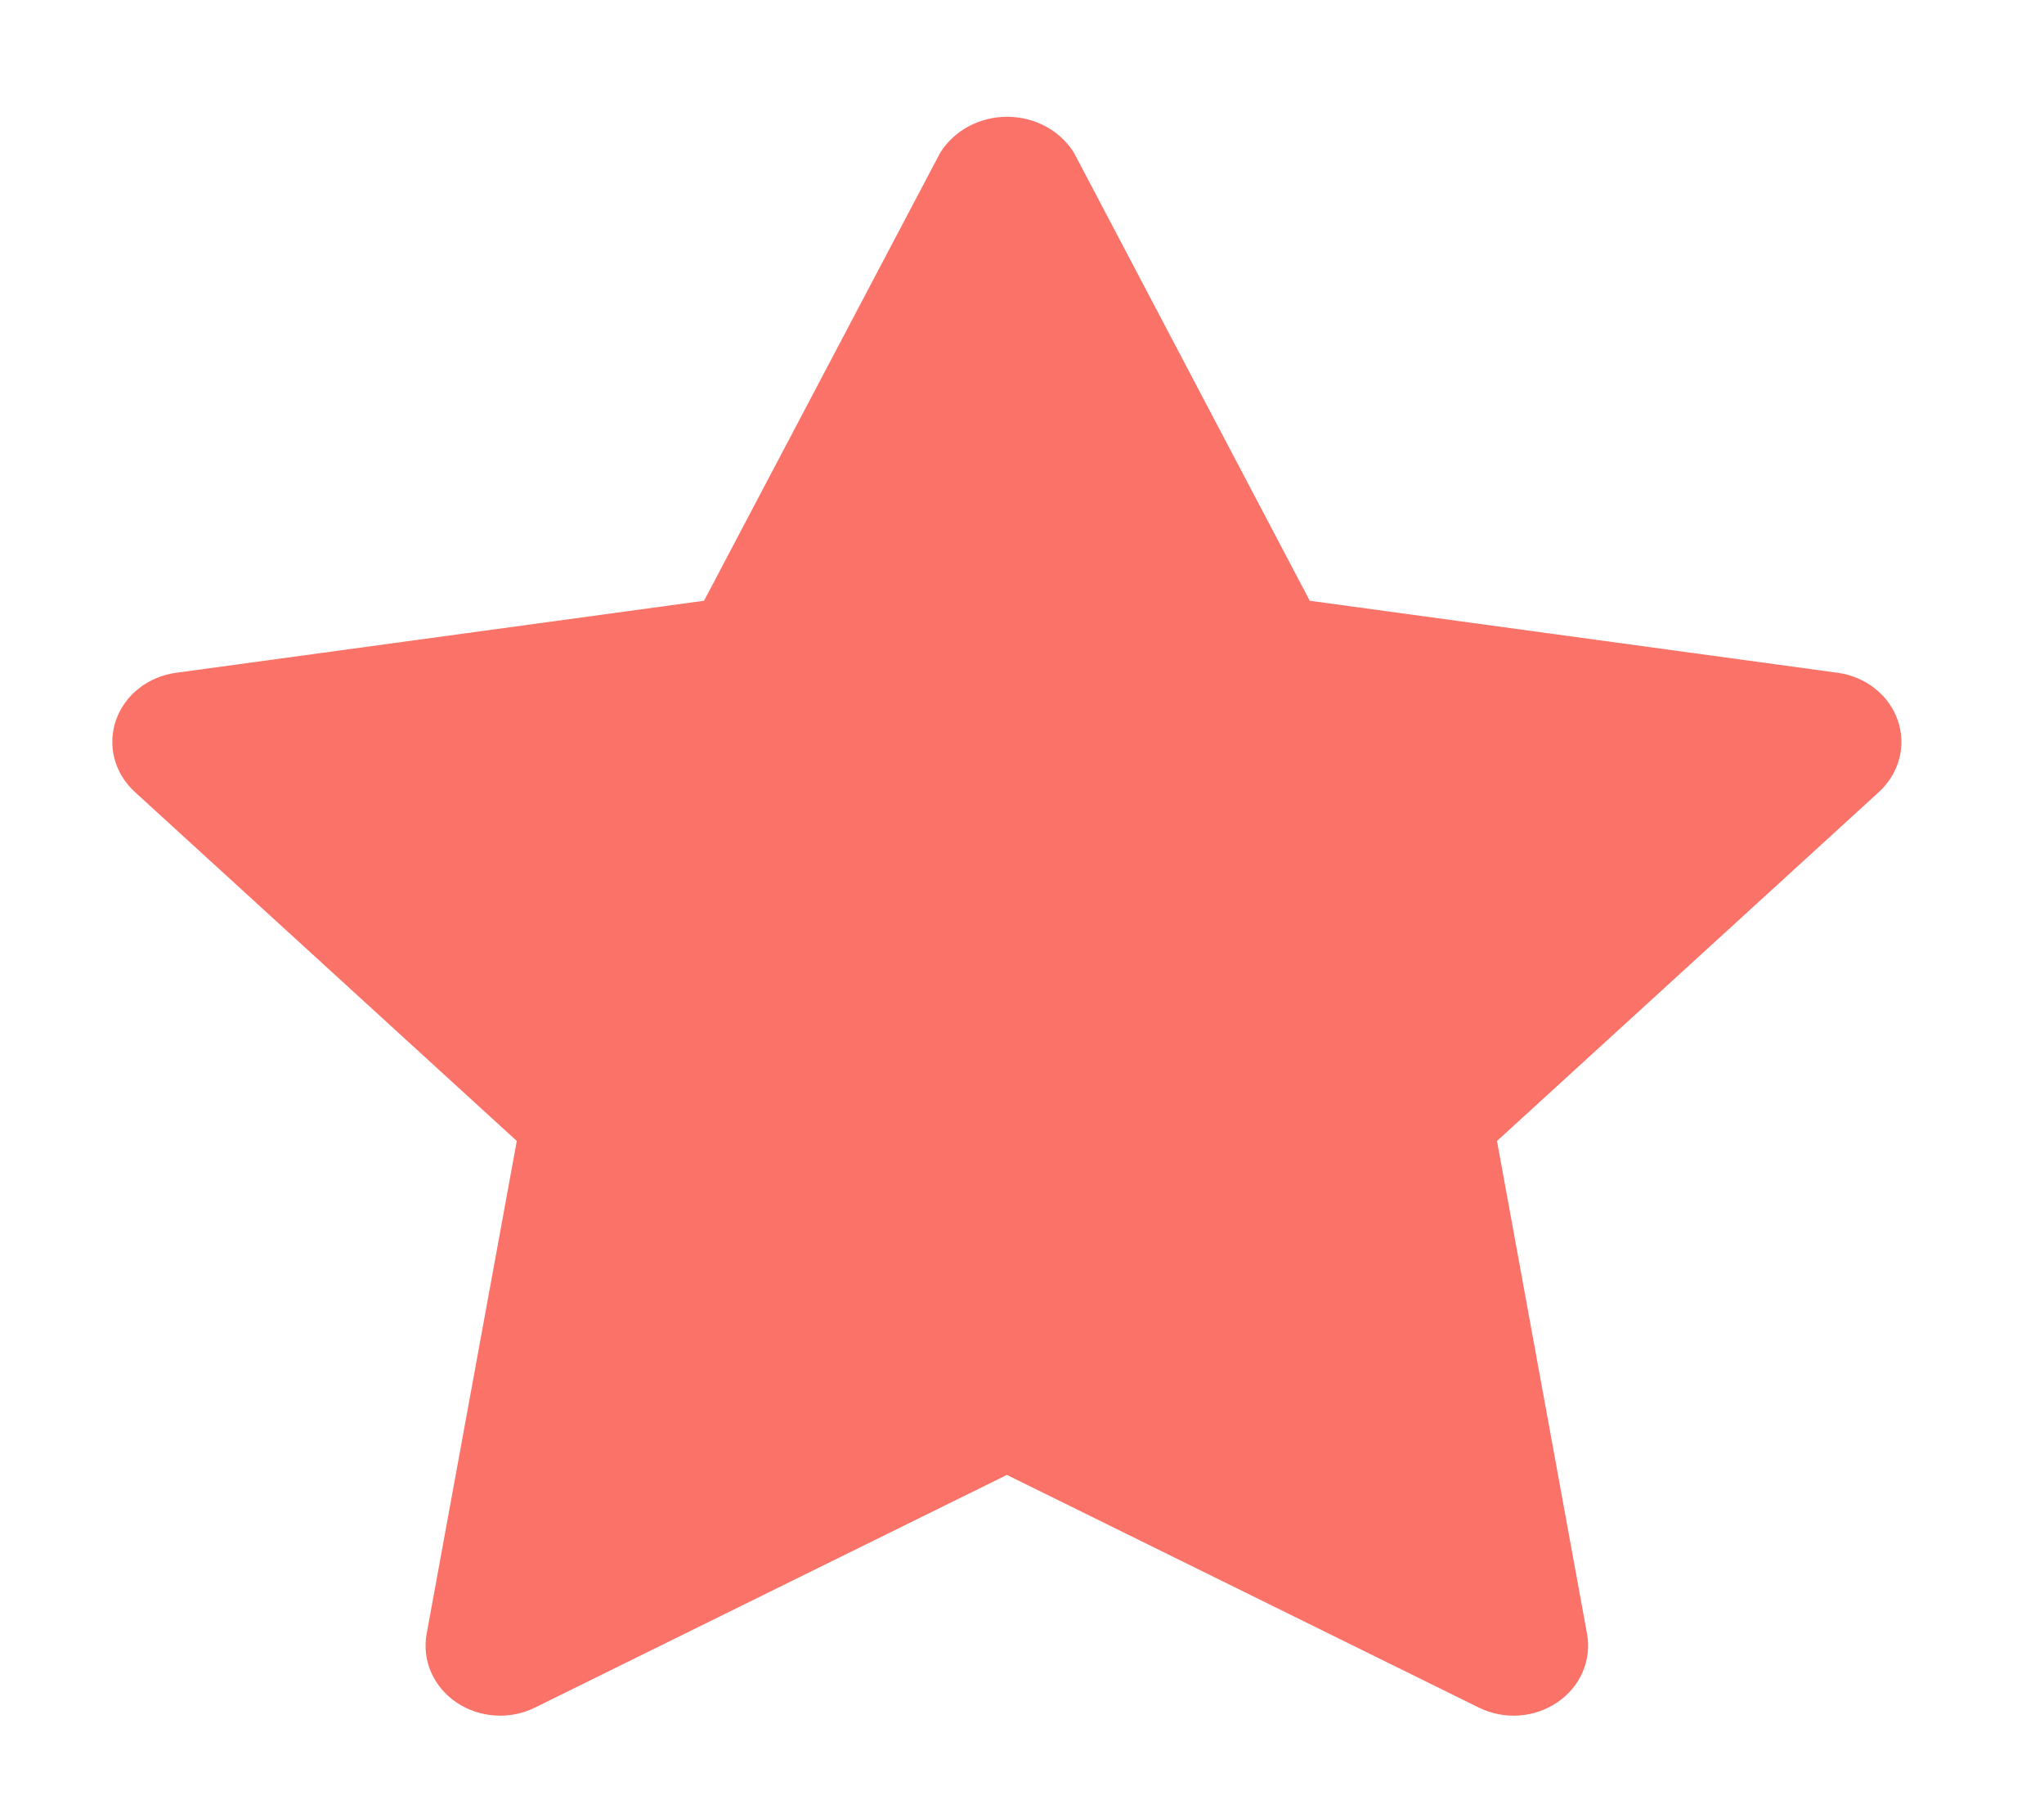
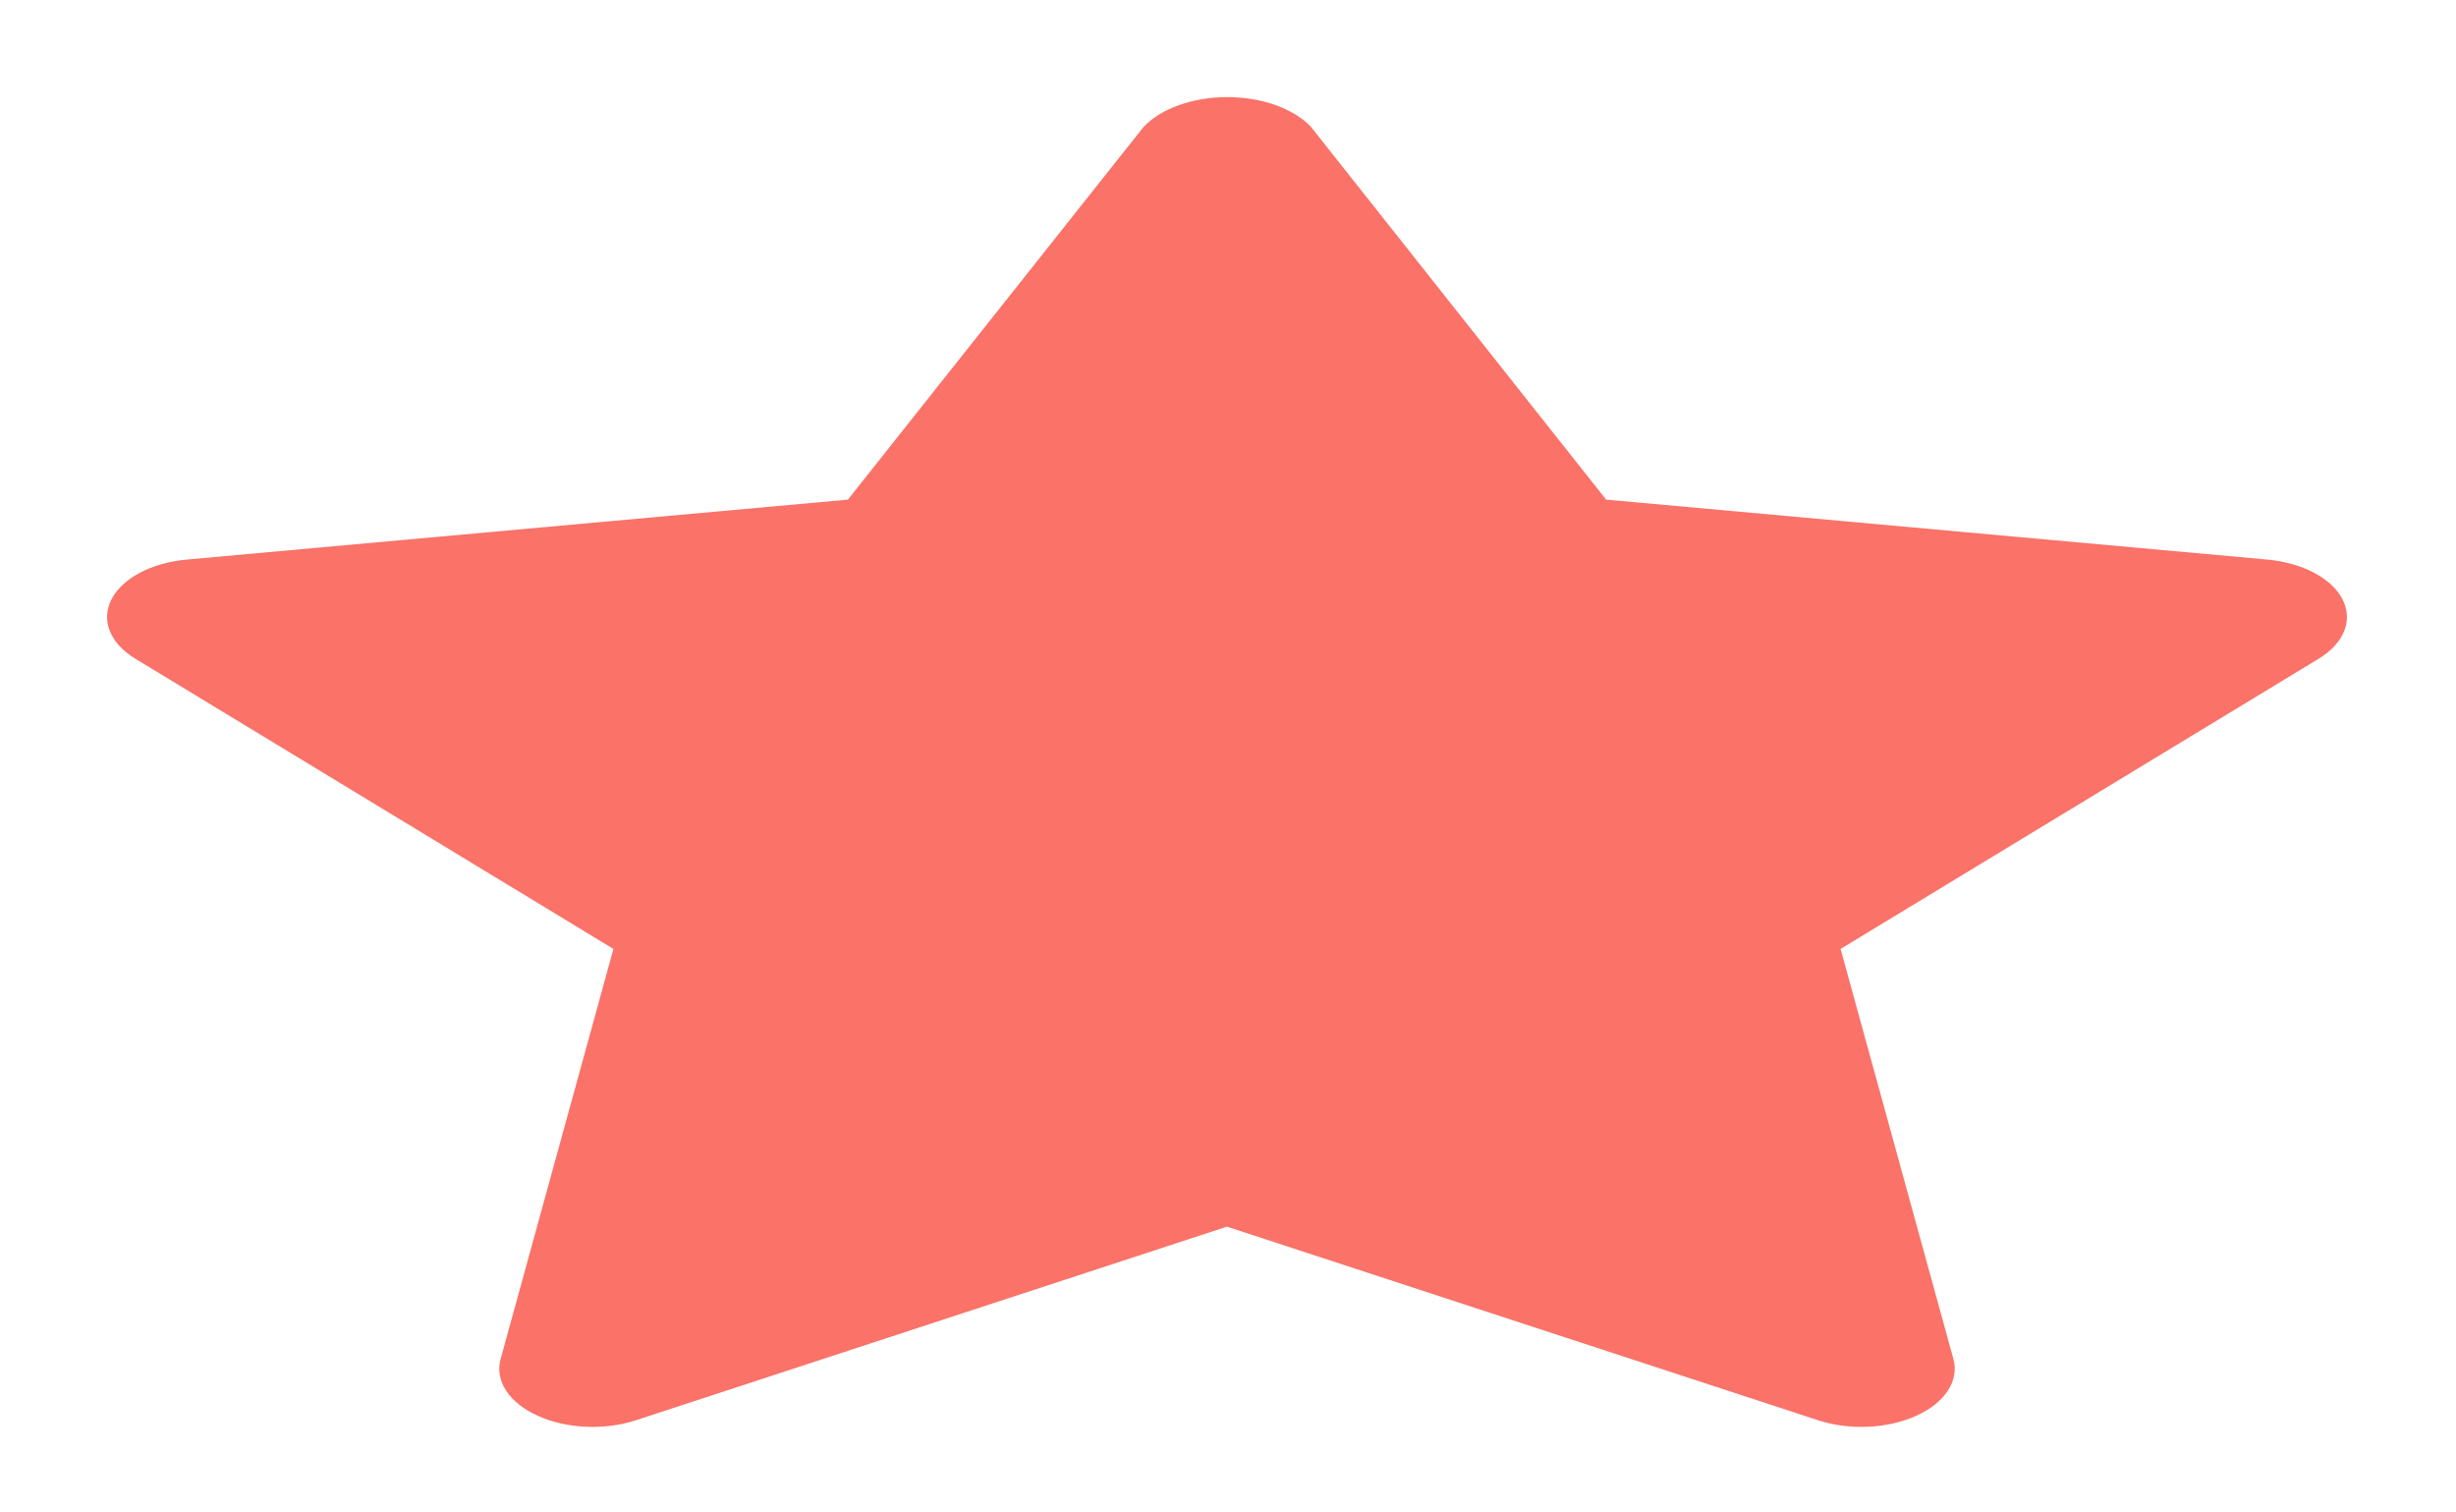
- <svg xmlns="http://www.w3.org/2000/svg" width="18" height="16" viewBox="0 0 18 16" fill="none">
-   <path fill-rule="evenodd" clip-rule="evenodd" d="M16.182 5.923L11.534 5.289L9.457 1.344C9.335 1.148 9.111 1.028 8.869 1.028C8.627 1.028 8.403 1.148 8.28 1.344L6.2 5.289L1.552 5.923C1.304 5.956 1.099 6.118 1.021 6.341C0.944 6.564 1.008 6.808 1.187 6.972L4.551 10.045L3.757 14.385C3.715 14.616 3.816 14.85 4.018 14.987C4.221 15.125 4.489 15.143 4.71 15.034L8.867 12.985L13.024 15.034C13.245 15.143 13.513 15.125 13.715 14.987C13.917 14.85 14.018 14.616 13.976 14.385L13.183 10.045L16.547 6.972C16.725 6.808 16.79 6.564 16.712 6.341C16.635 6.119 16.43 5.957 16.183 5.923H16.182Z" fill="#FA7268" />
+ <svg xmlns="http://www.w3.org/2000/svg" width="26" height="16" viewBox="0 0 26 16" fill="none">
+   <path fill-rule="evenodd" clip-rule="evenodd" d="M23.998 5.923L17.003 5.289L13.879 1.344C13.694 1.148 13.357 1.028 12.992 1.028C12.628 1.028 12.291 1.148 12.106 1.344L8.976 5.289L1.98 5.923C1.608 5.956 1.299 6.118 1.182 6.341C1.066 6.564 1.162 6.808 1.431 6.972L6.494 10.045L5.3 14.385C5.236 14.616 5.388 14.85 5.693 14.987C5.997 15.125 6.4 15.143 6.733 15.034L12.989 12.985L19.246 15.034C19.578 15.143 19.982 15.125 20.286 14.987C20.59 14.85 20.743 14.616 20.679 14.385L19.485 10.045L24.548 6.972C24.817 6.808 24.913 6.564 24.797 6.341C24.681 6.119 24.372 5.957 24 5.923H23.998Z" fill="#FA7268" />
</svg>
